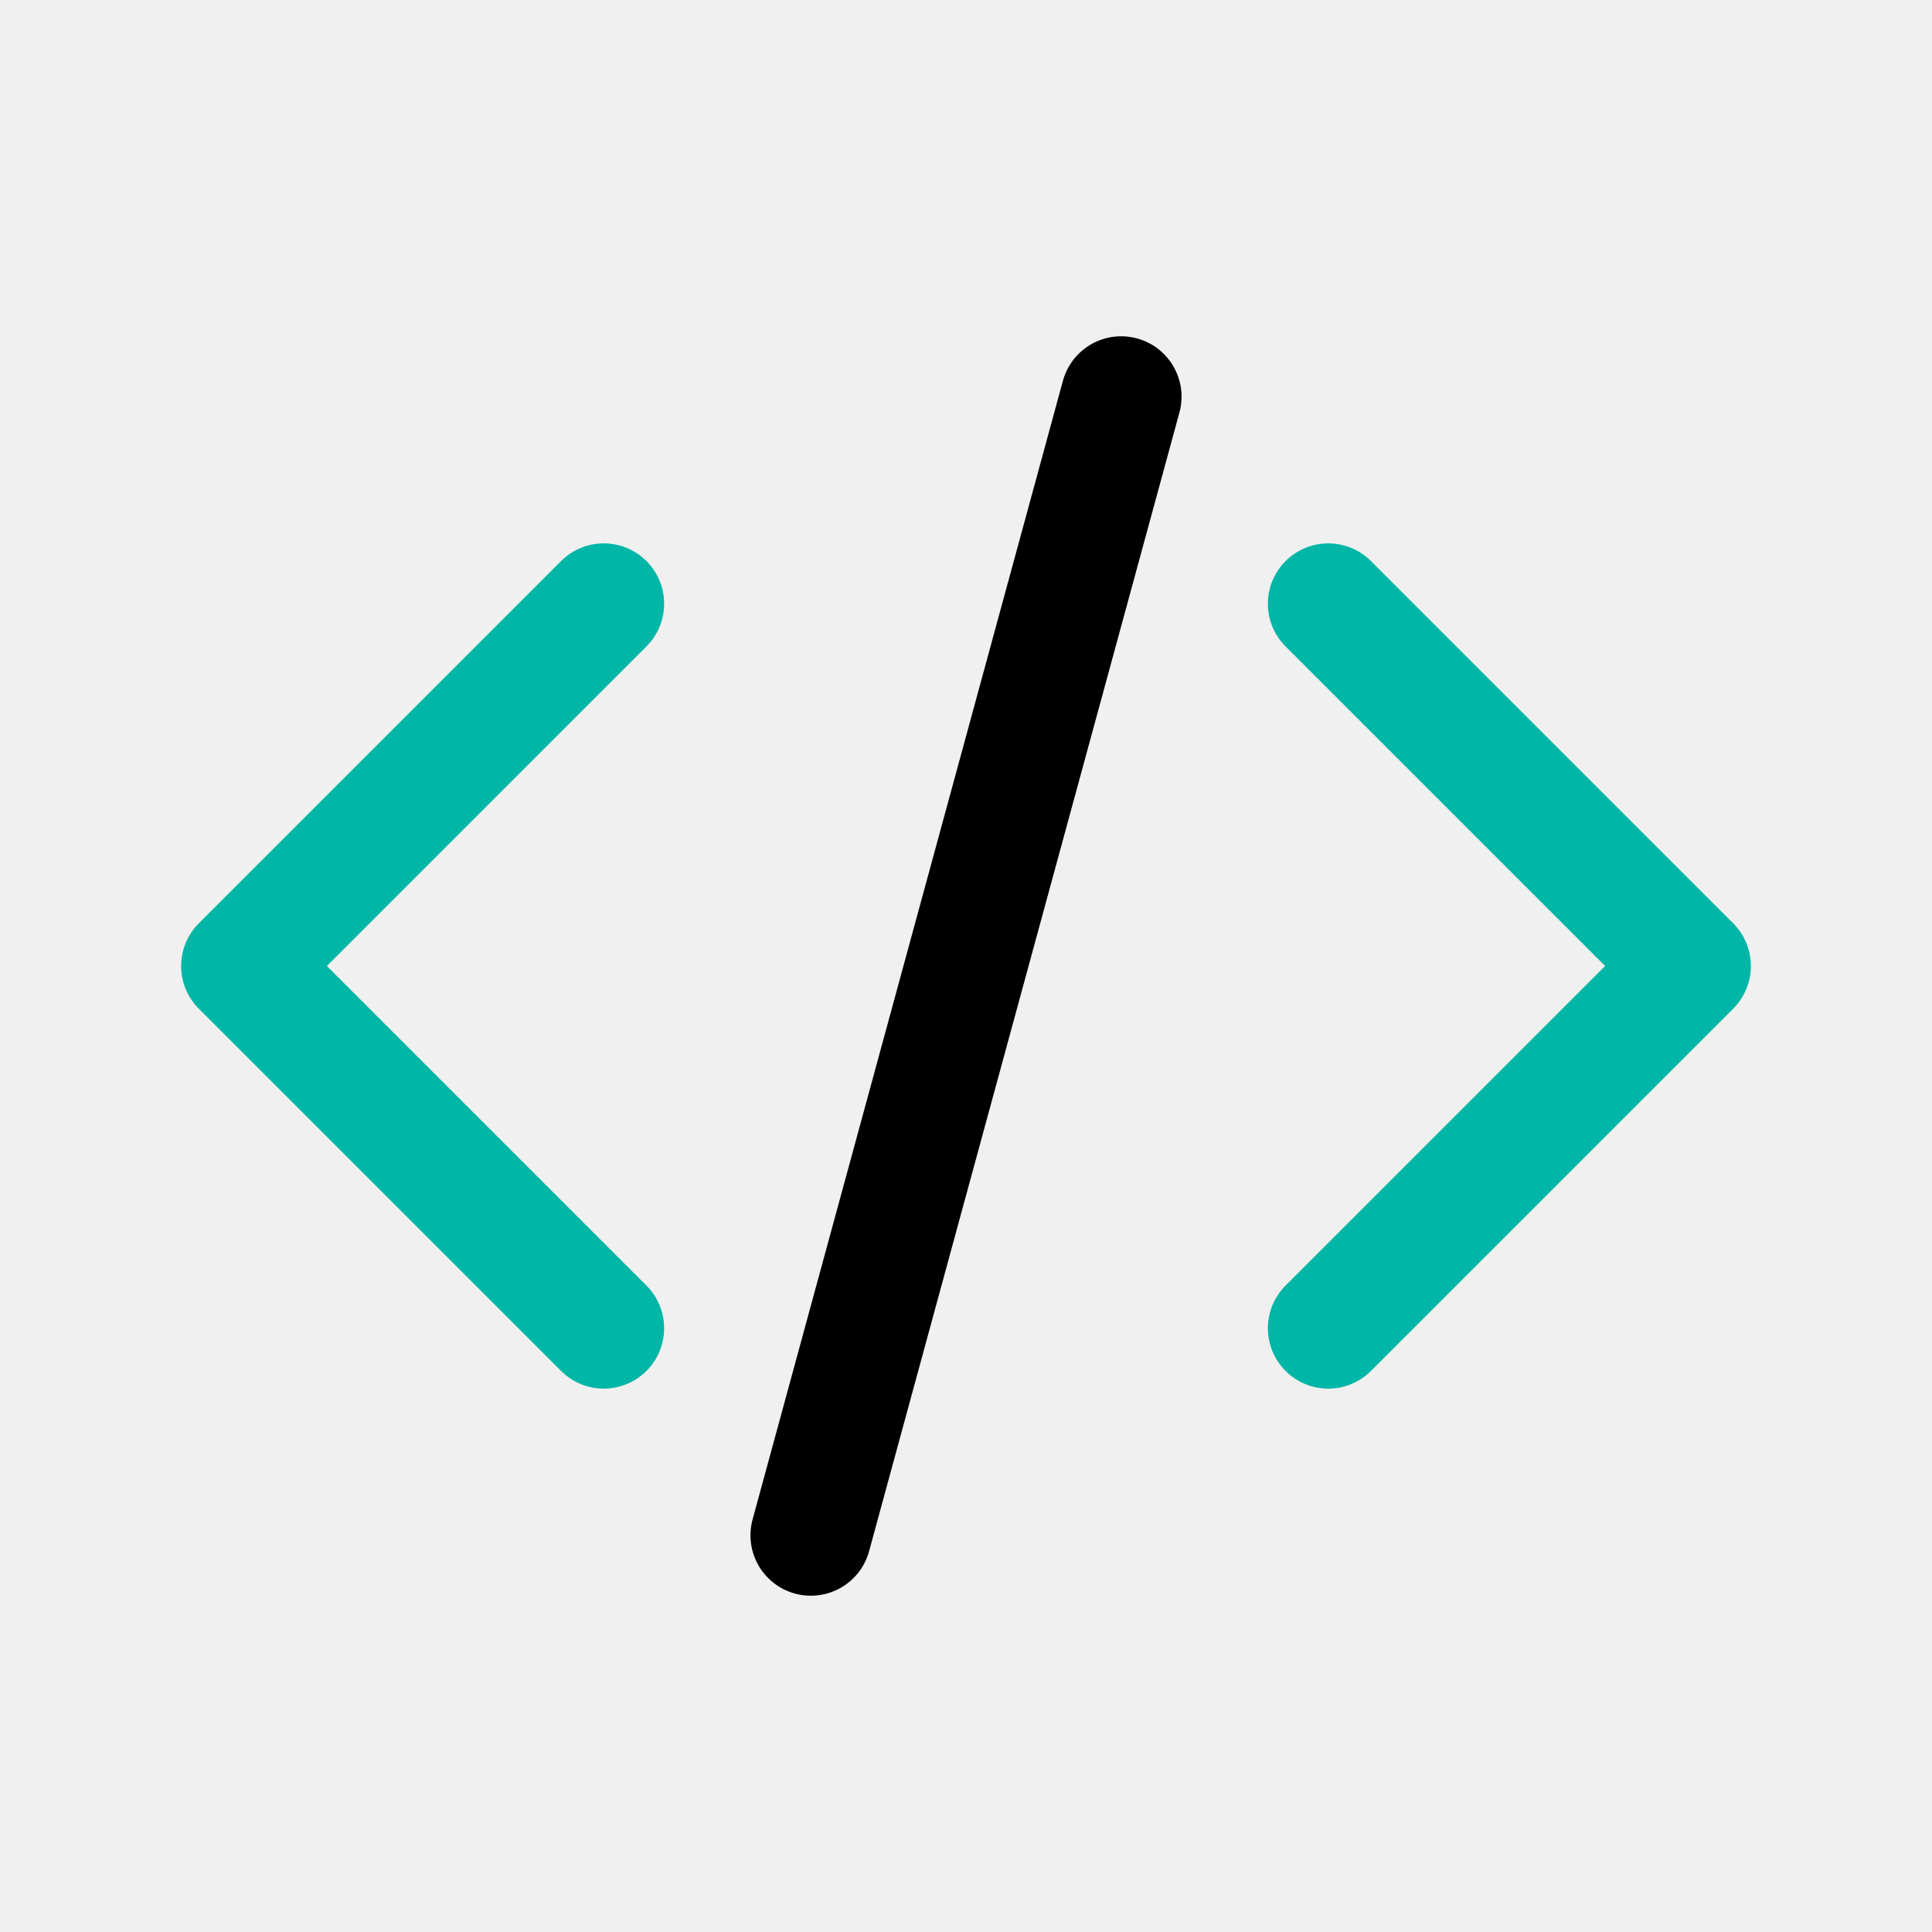
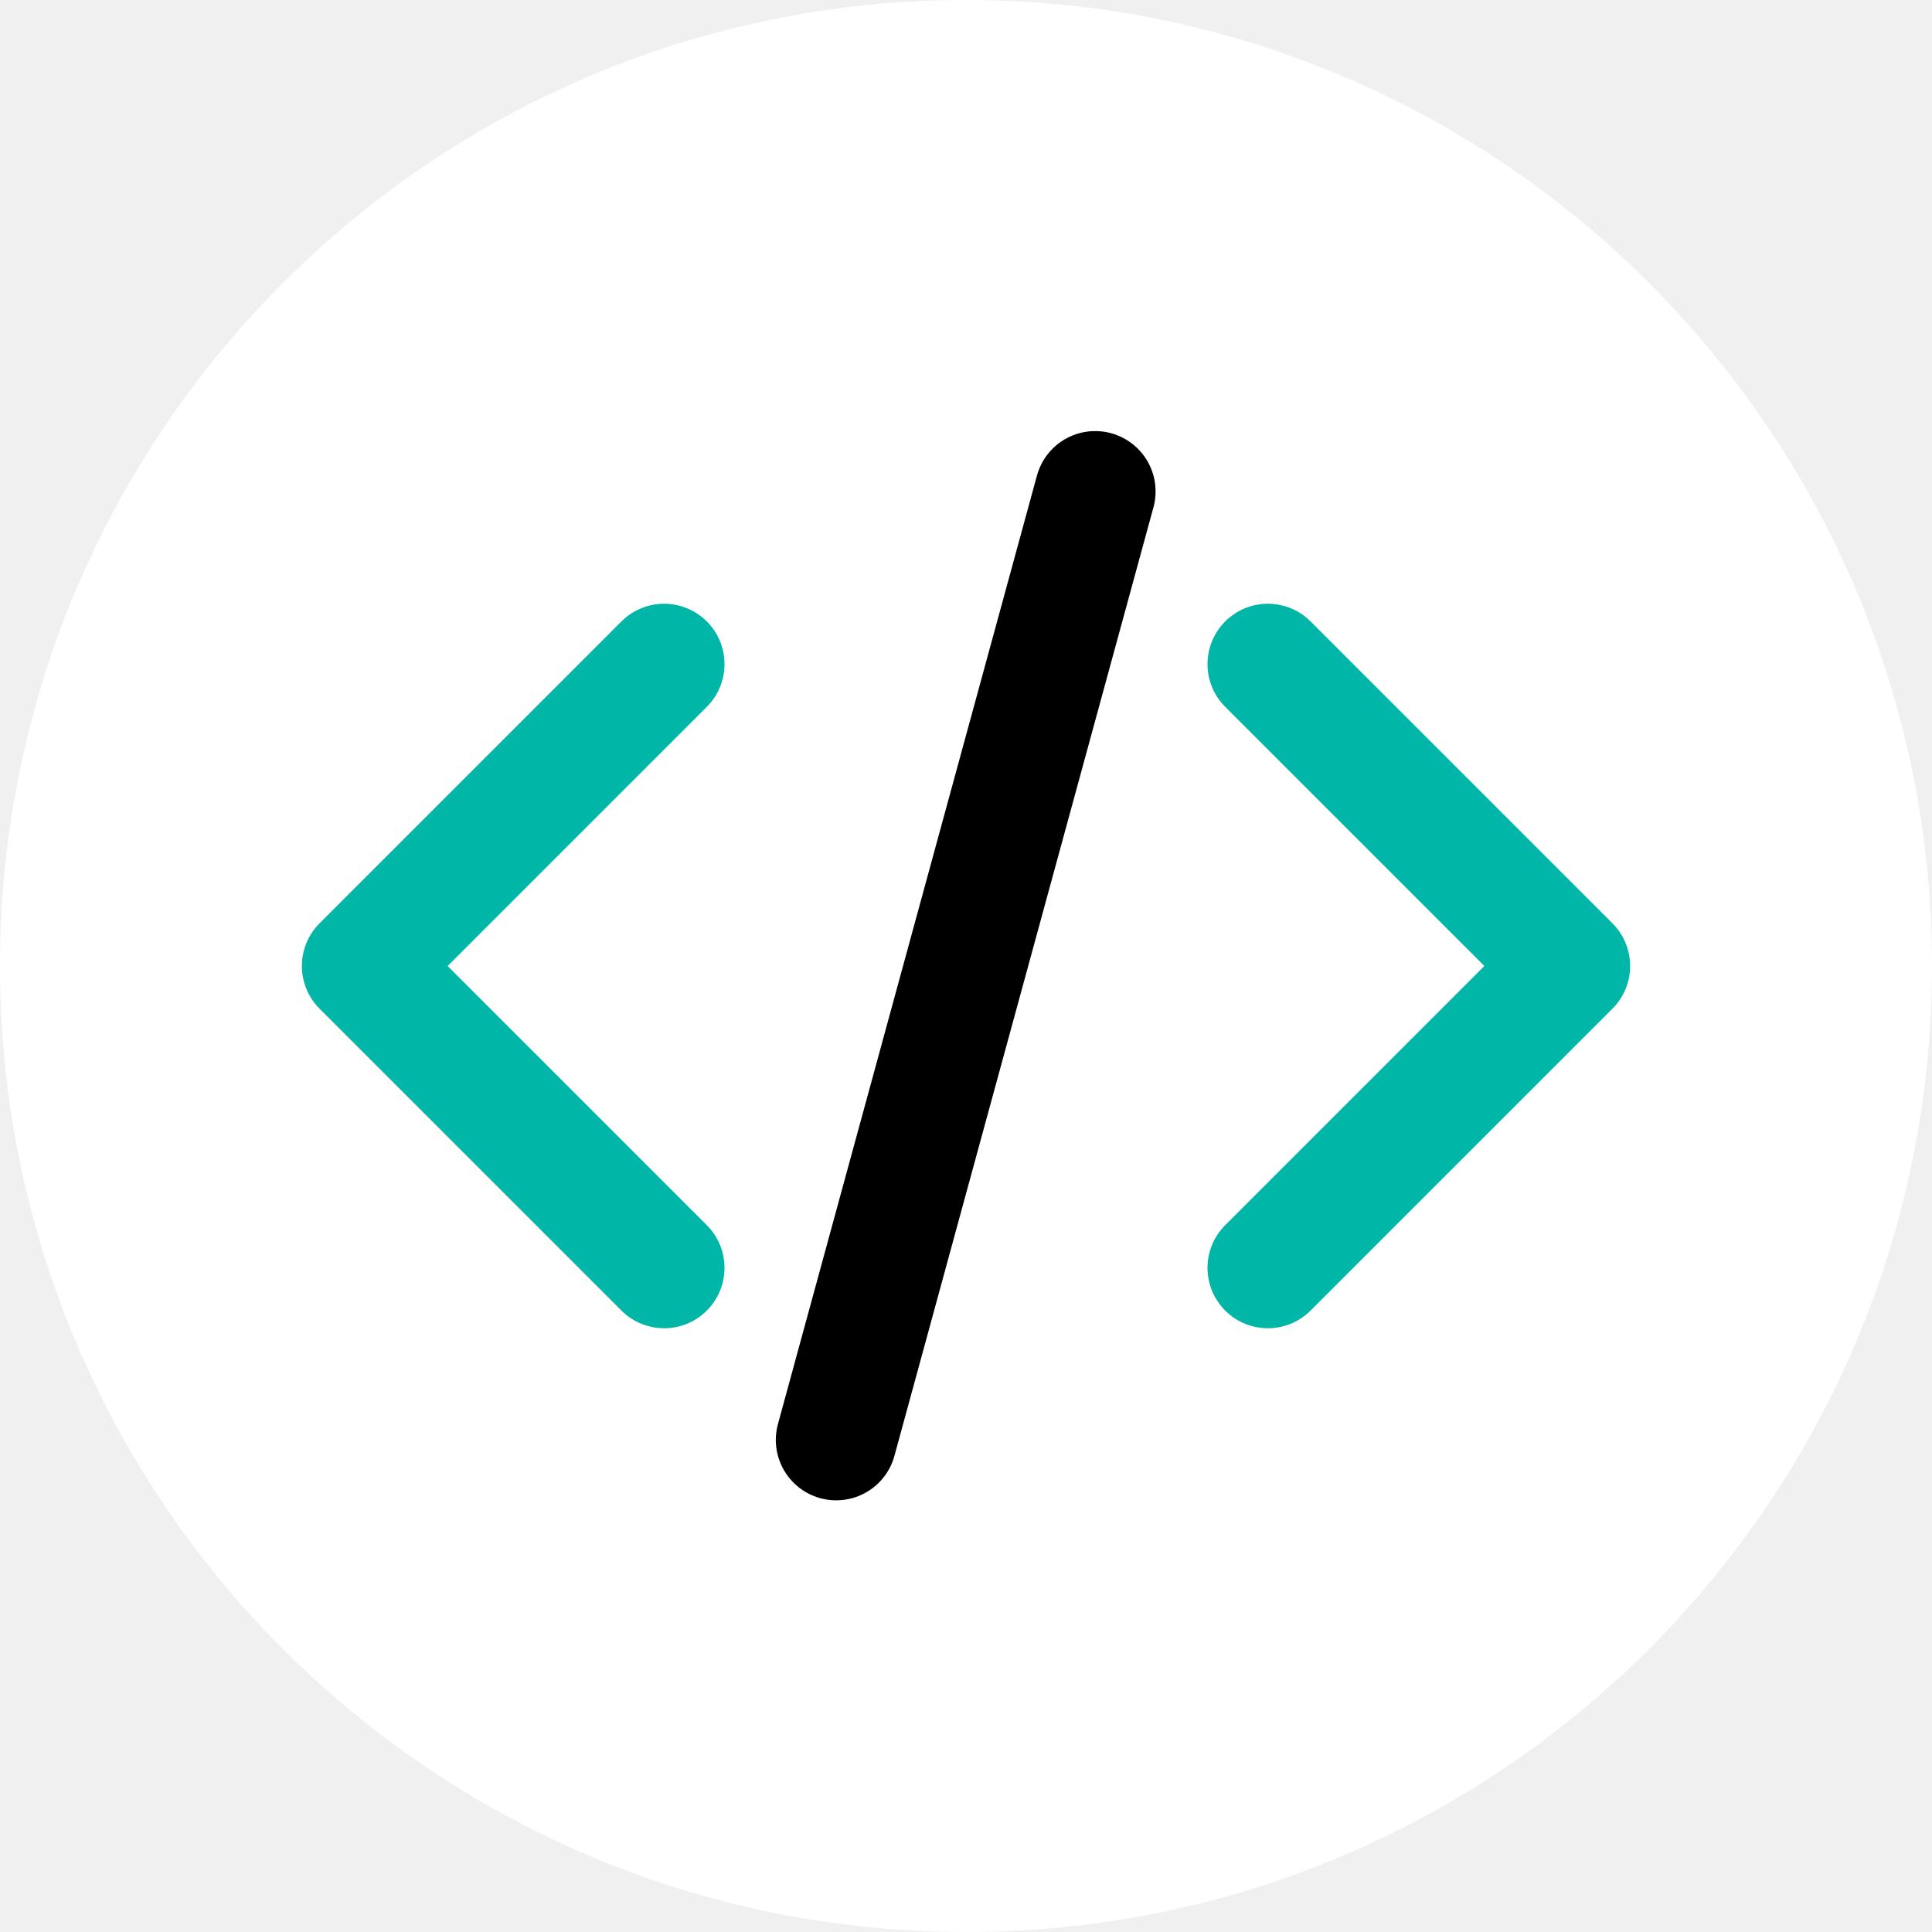
- <svg xmlns="http://www.w3.org/2000/svg" id="uuid-8491209d-5ab9-4fc2-89ba-19d3d235dd12" viewBox="0 0 32 32">
-   <path d="M18.57,6.57l-5.14,18.86" style="fill:none; stroke:#000; stroke-linecap:round; stroke-linejoin:round; stroke-width:2px;" />
-   <path d="M22,10l6,6-6,6m-12,0l-6-6,6-6" style="fill:none; stroke:#00b6a6; stroke-linecap:round; stroke-linejoin:round; stroke-width:2px;" />
+ <svg xmlns="http://www.w3.org/2000/svg" viewBox="0 0 32 32">
+   <g id="uuid-72e3484c-aa86-46f2-81ec-cec2505bc772">
+     <circle cx="16" cy="16" r="16" style="fill:#fff;" />
+   </g>
+   <g id="uuid-ef92d684-0e3d-4605-90cd-c1594d665a76">
+     <path d="M18.14,8.14l-4.29,15.71" style="fill:none; stroke:#000; stroke-linecap:round; stroke-linejoin:round; stroke-width:2px;" />
+     <path d="M21,11l5,5-5,5m-10,0l-5-5,5-5" style="fill:none; stroke:#00b6a6; stroke-linecap:round; stroke-linejoin:round; stroke-width:2px;" />
+   </g>
</svg>
